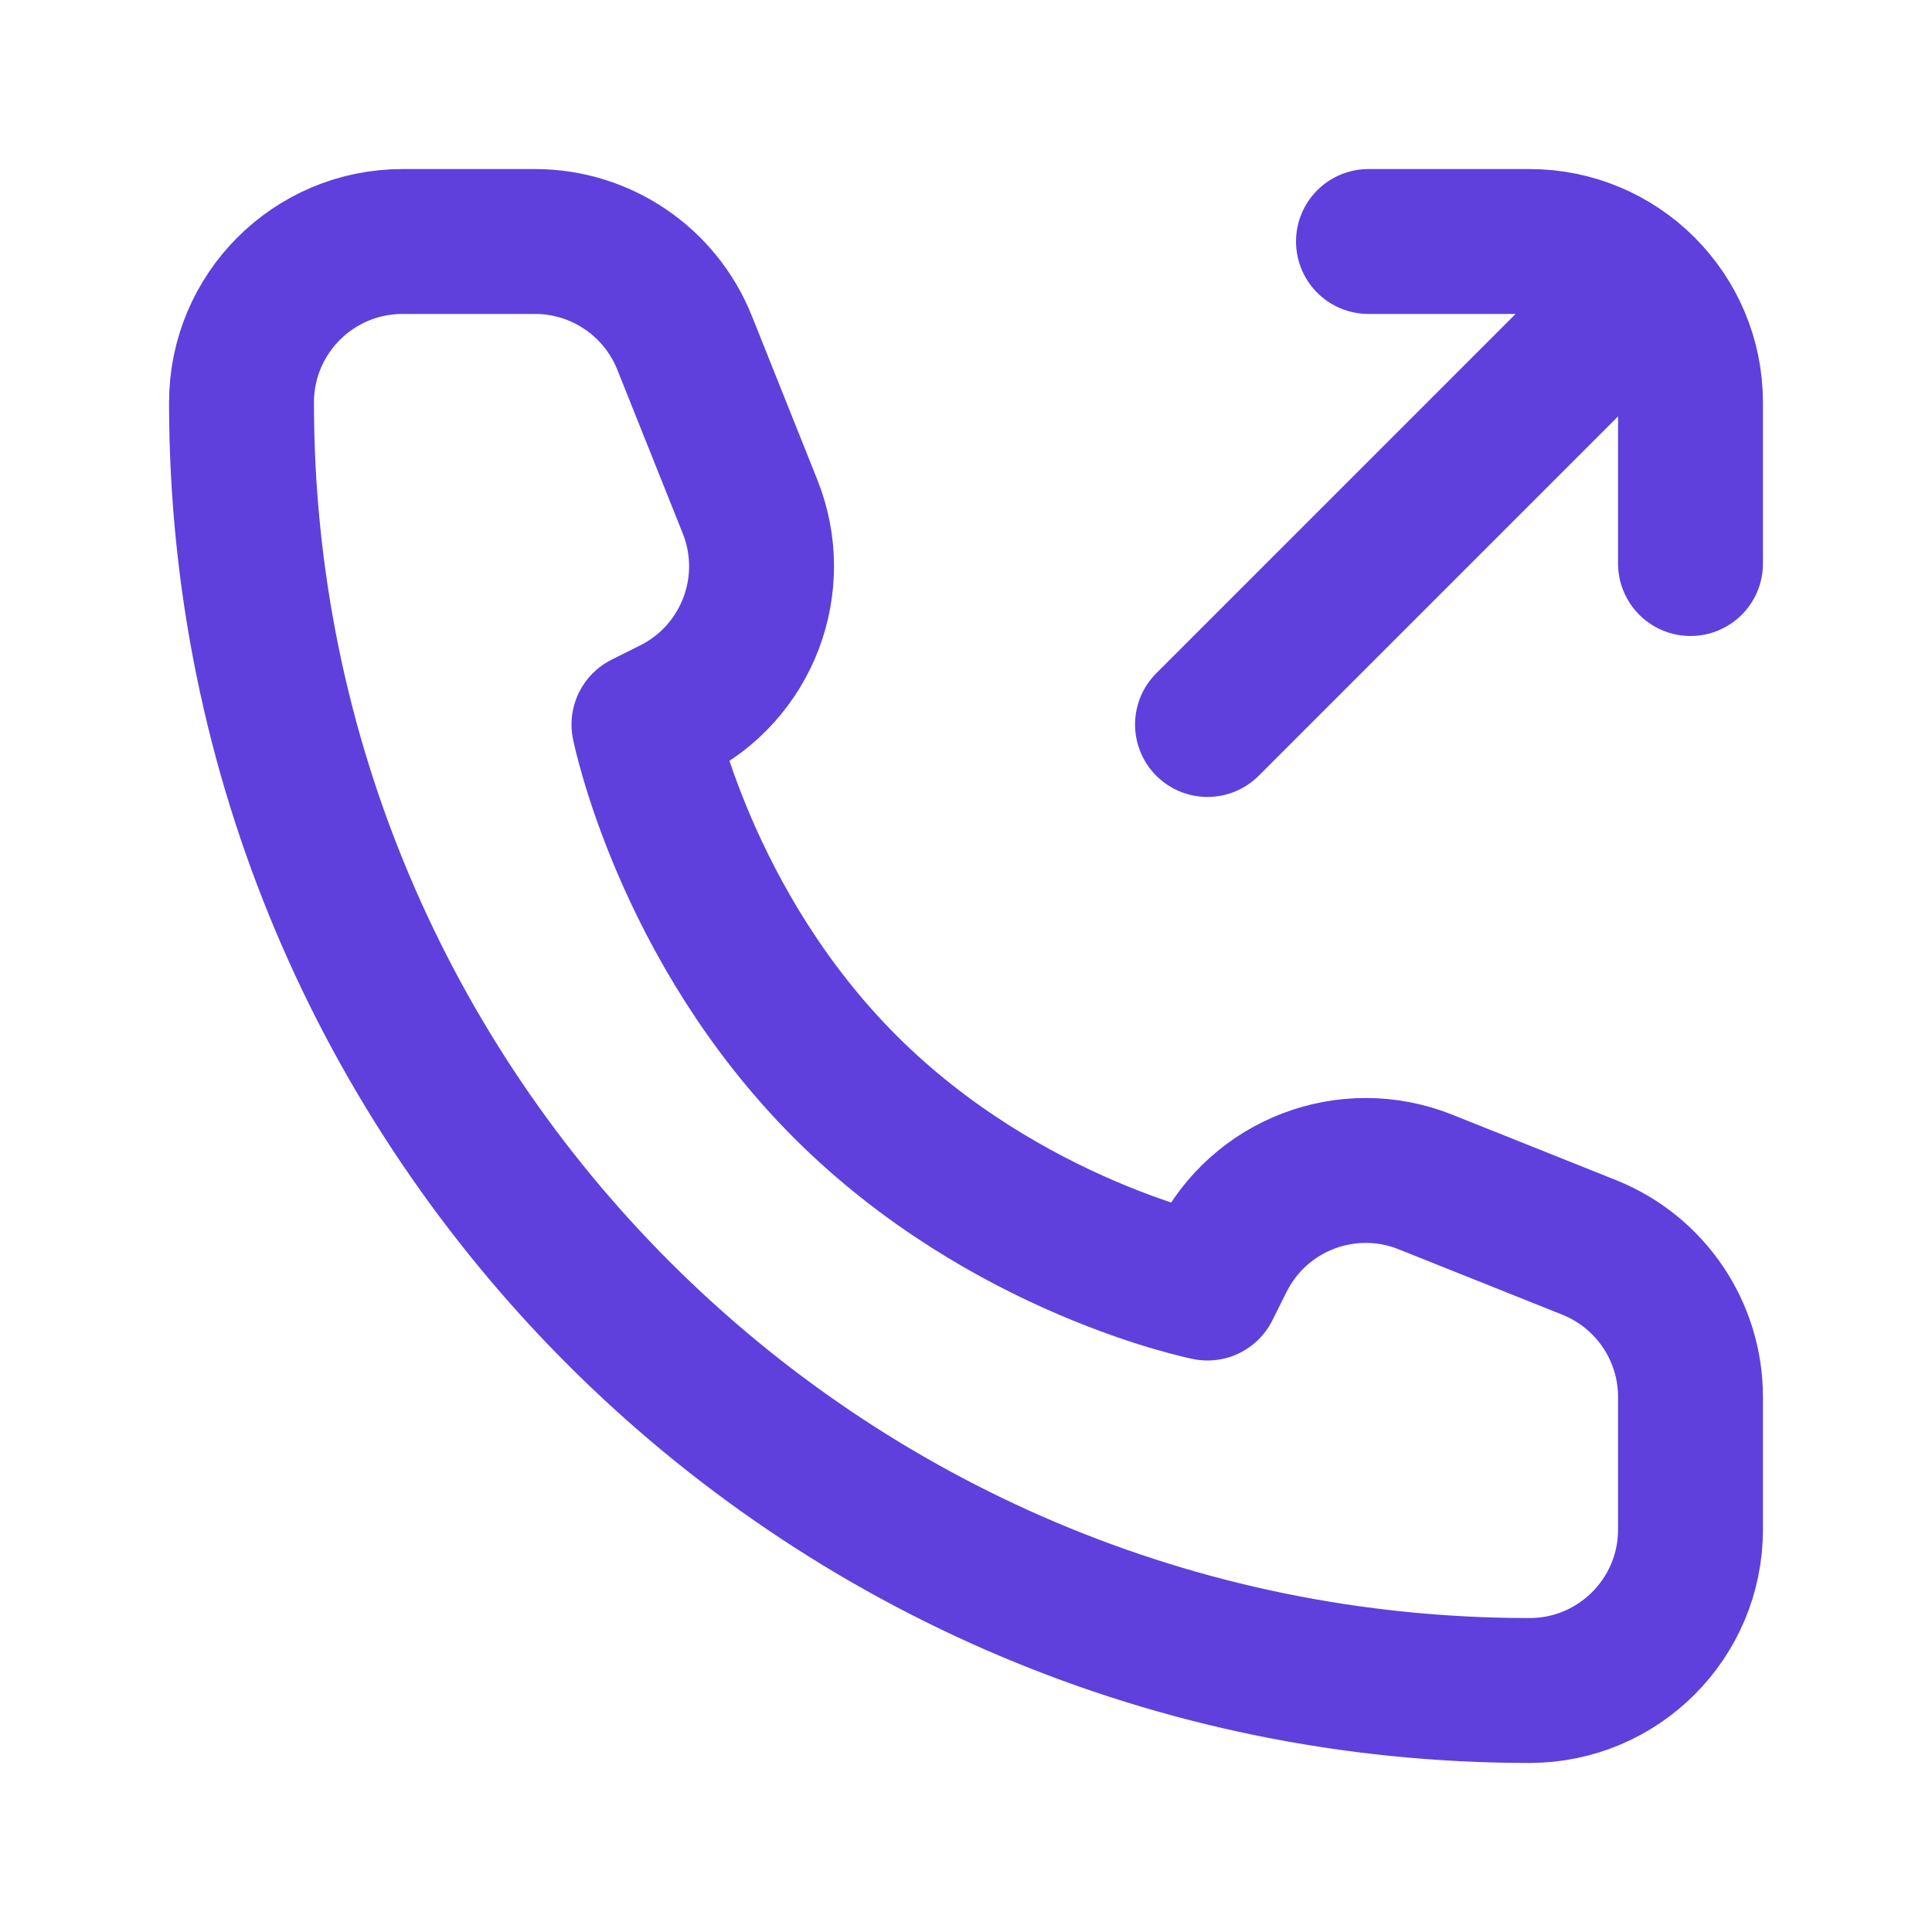
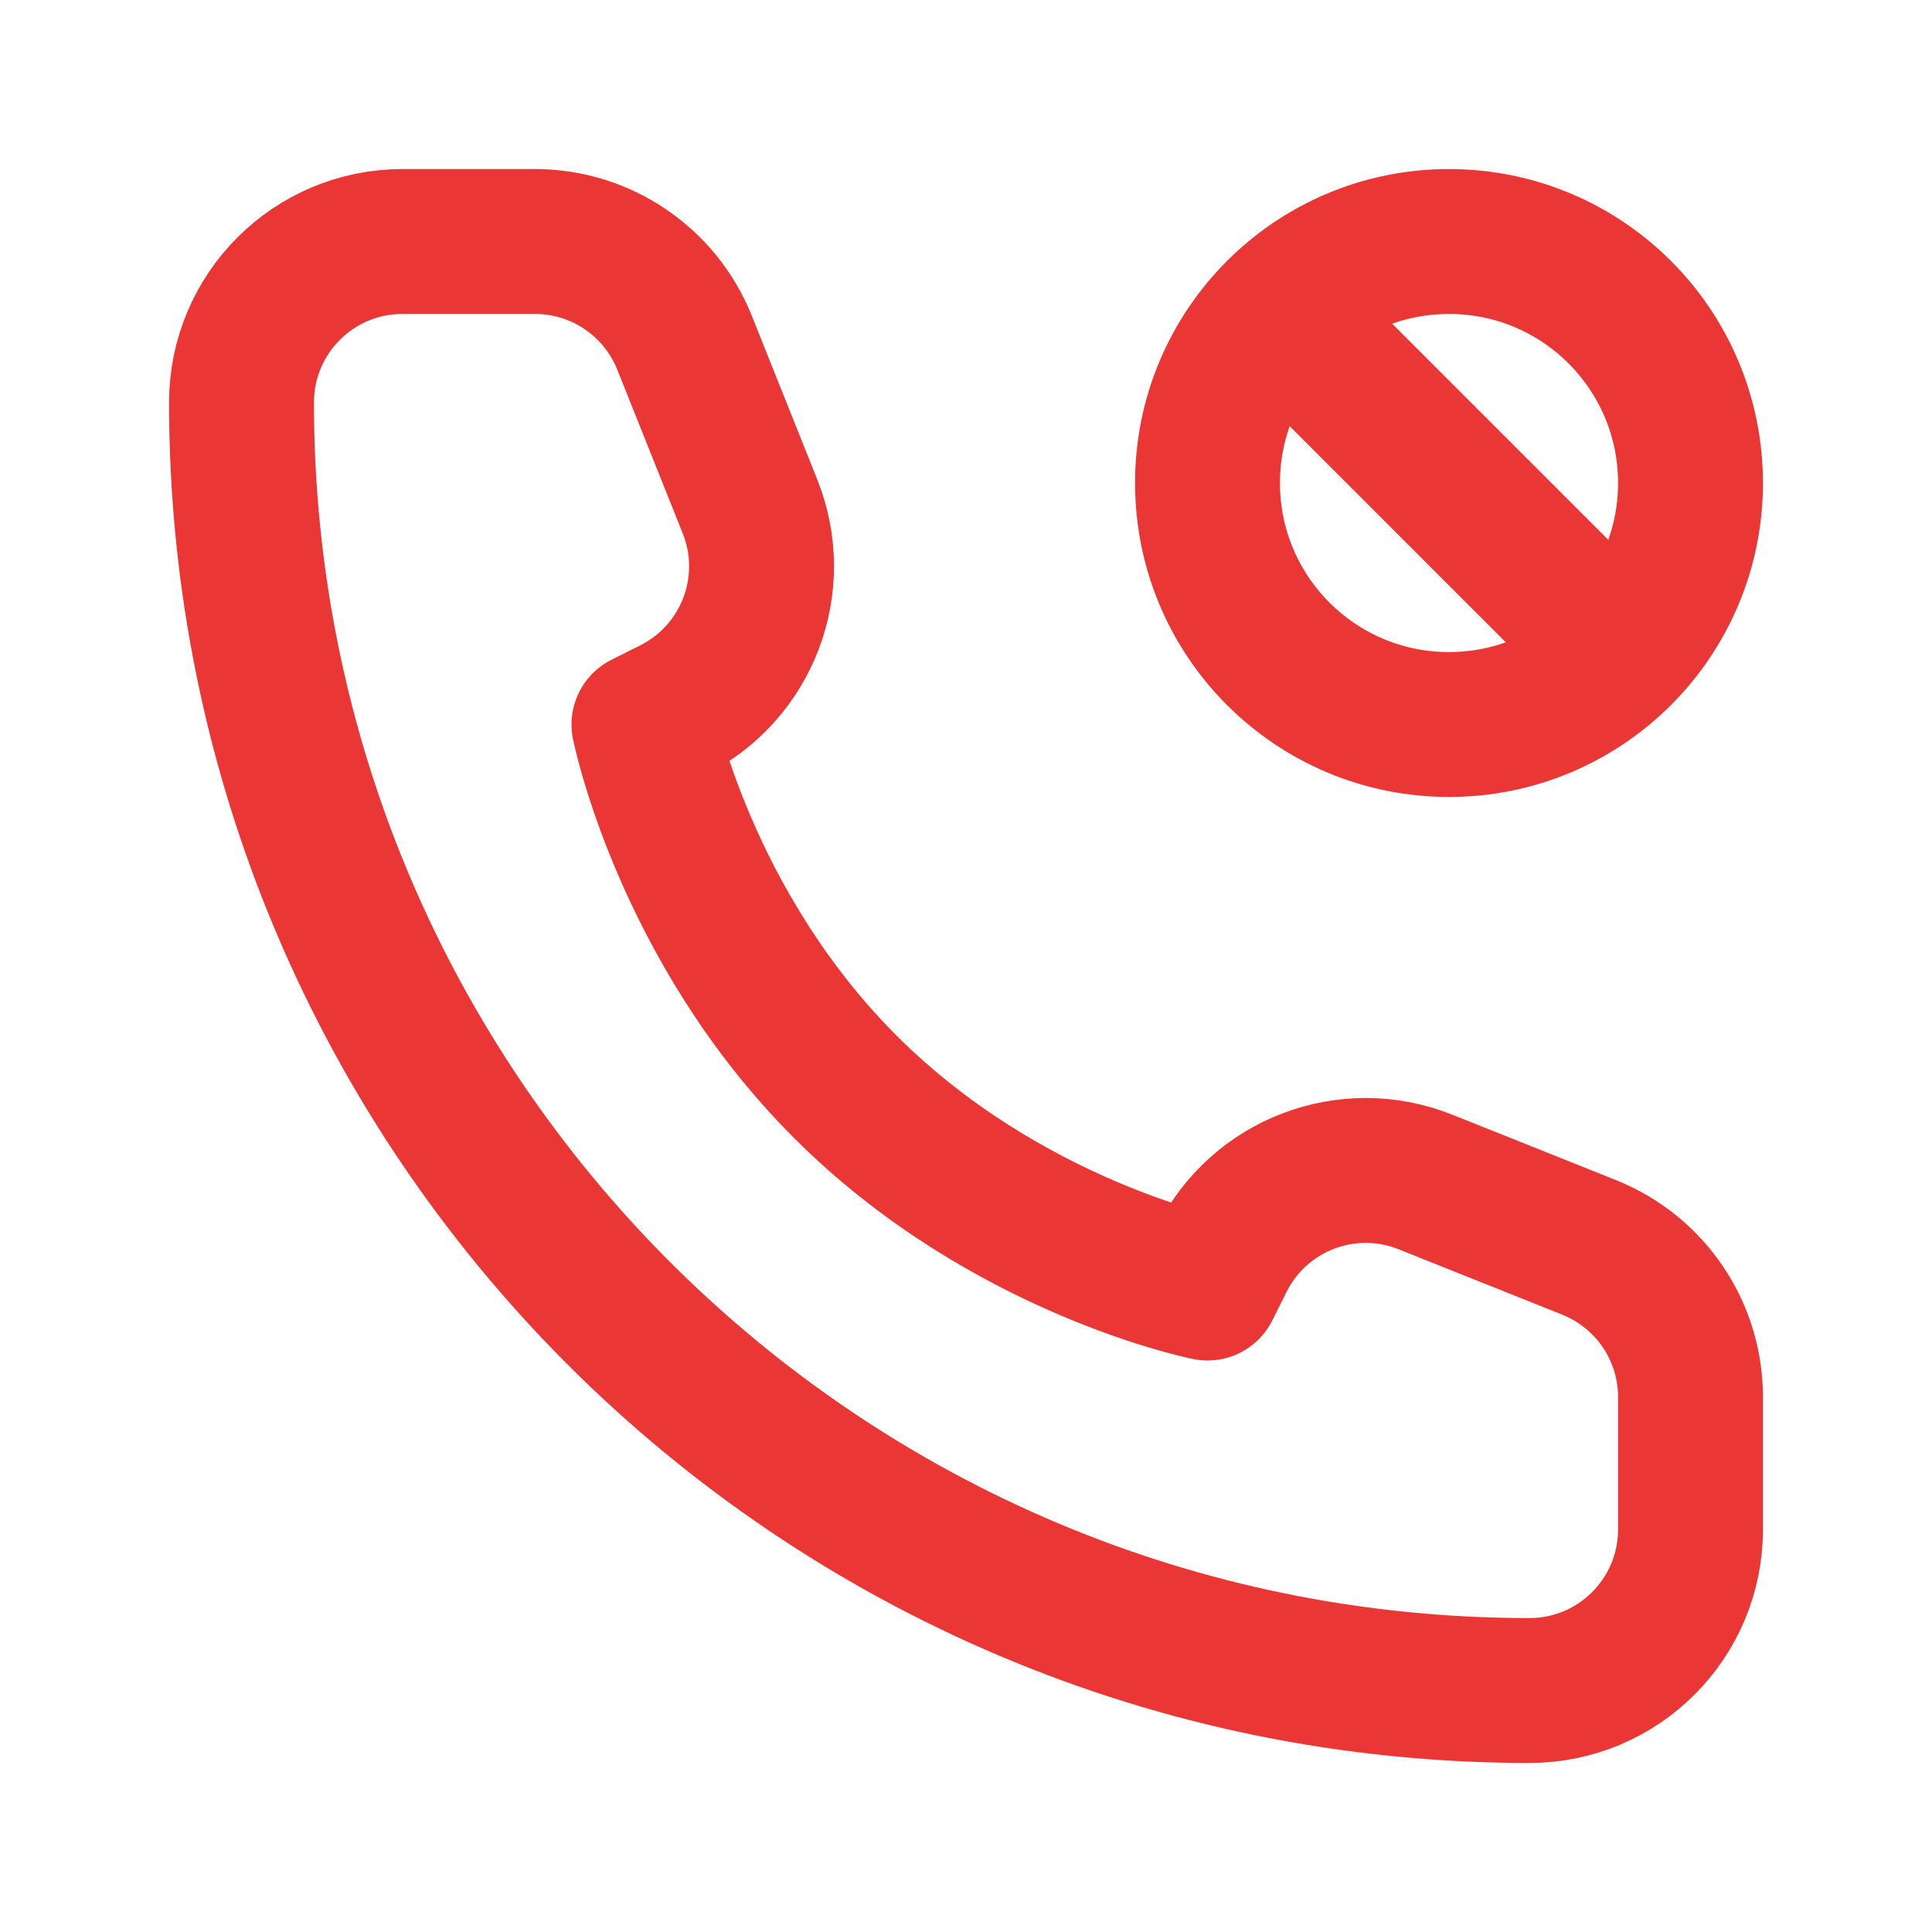
<svg xmlns="http://www.w3.org/2000/svg" width="16" height="16" viewBox="0 0 16 16" fill="none">
-   <path d="M11.333 2H12.667C13.403 2 14 2.597 14 3.333V4.667M10 6L13.333 2.667M14 11.569V12.667C14 13.403 13.403 14 12.667 14C6.776 14 2 9.224 2 3.333C2 2.597 2.597 2 3.333 2H4.431C4.976 2 5.466 2.332 5.669 2.838L6.211 4.194C6.469 4.838 6.19 5.572 5.569 5.882L5.333 6C5.333 6 5.667 7.667 7 9C8.333 10.333 10 10.667 10 10.667L10.118 10.431C10.428 9.81 11.162 9.531 11.806 9.789L13.162 10.331C13.668 10.534 14 11.024 14 11.569Z" stroke="#5F40DC" stroke-width="1.2" stroke-linecap="round" stroke-linejoin="round" />
+   <path d="M13.333 5.333L10.667 2.667M14 4C14 5.105 13.105 6 12 6C10.895 6 10 5.105 10 4C10 2.895 10.895 2 12 2C13.105 2 14 2.895 14 4ZM14 11.569V12.667C14 13.403 13.403 14 12.667 14C6.776 14 2 9.224 2 3.333C2 2.597 2.597 2 3.333 2H4.431C4.976 2 5.466 2.332 5.669 2.838L6.211 4.194C6.469 4.838 6.19 5.572 5.569 5.882L5.333 6C5.333 6 5.667 7.667 7 9C8.333 10.333 10 10.667 10 10.667L10.118 10.431C10.428 9.81 11.162 9.531 11.806 9.789L13.162 10.331C13.668 10.534 14 11.024 14 11.569Z" stroke="#EA3736" stroke-width="1.2" stroke-linecap="round" stroke-linejoin="round" />
</svg>
